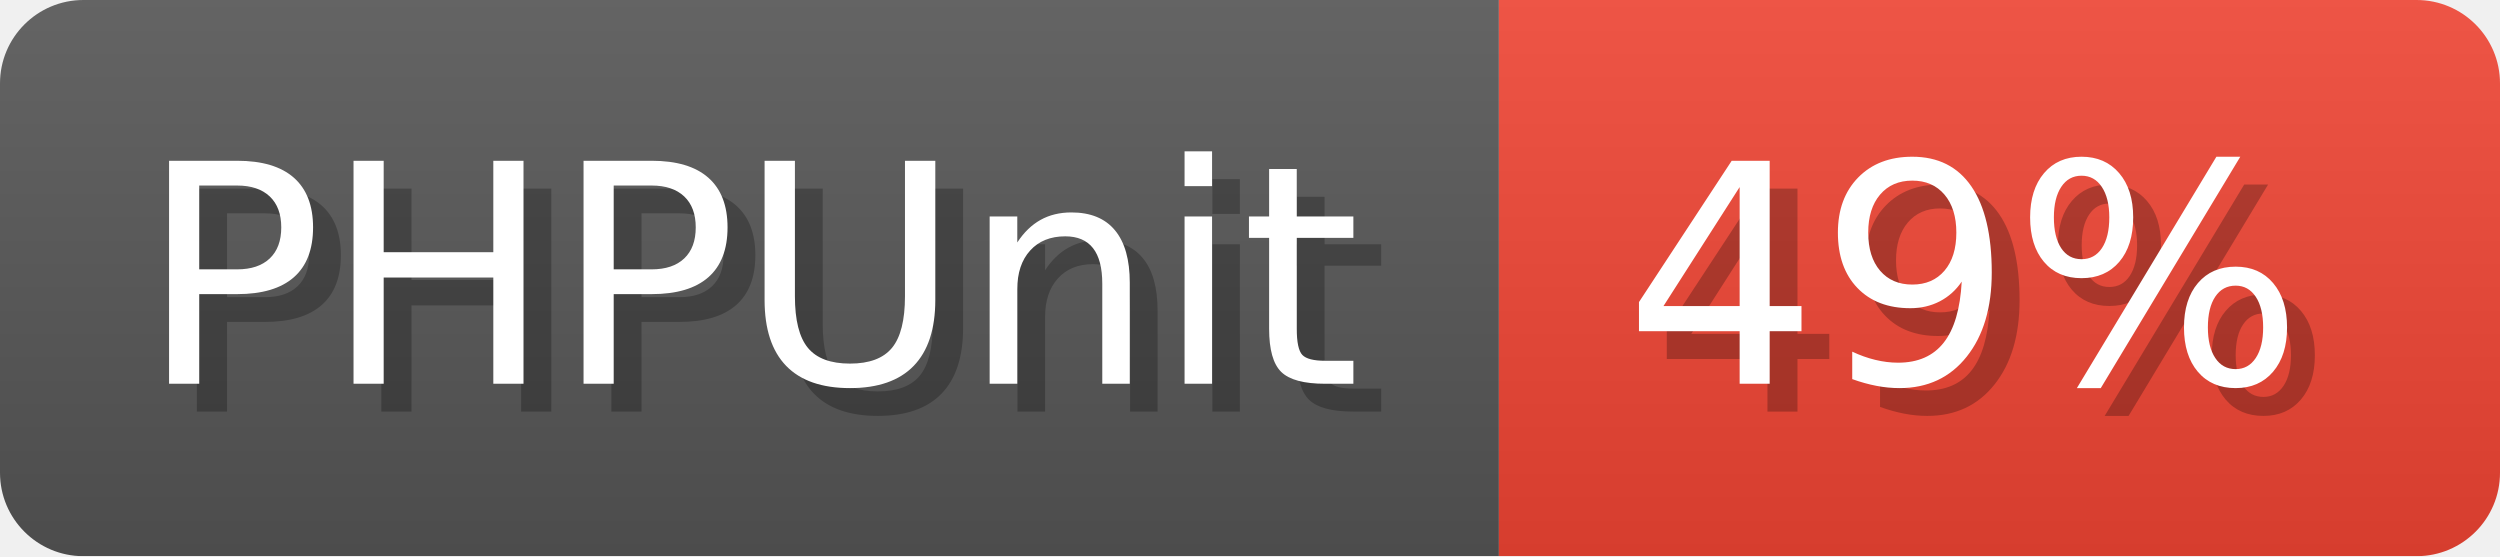
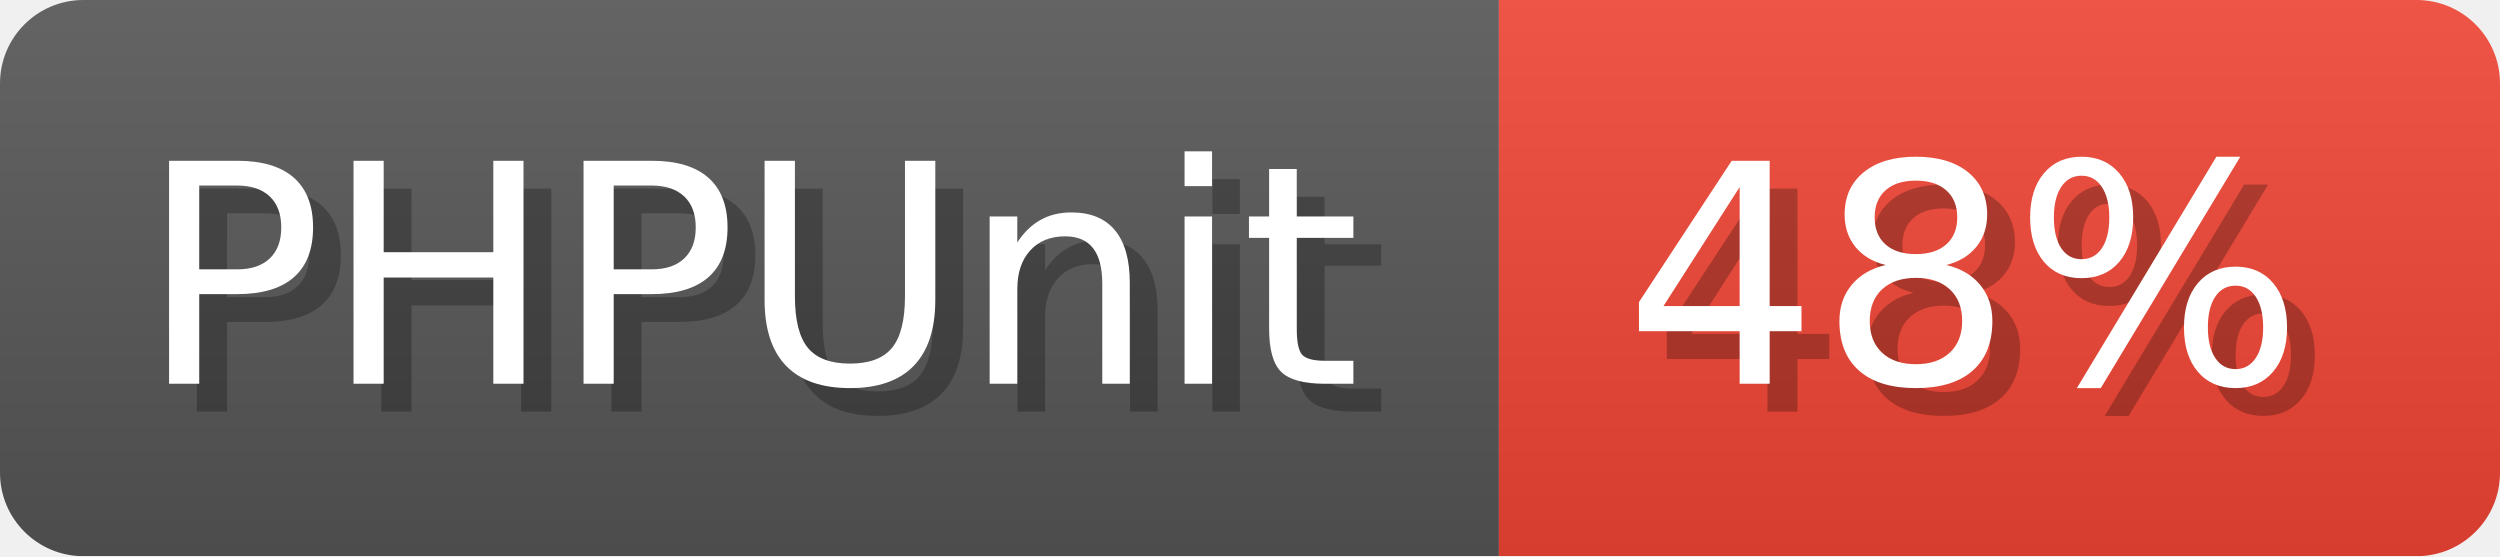
- <svg xmlns="http://www.w3.org/2000/svg" width="89.9" height="20" viewBox="0 0 899 200" role="img" aria-label="PHPUnit: 49%">
+ <svg xmlns="http://www.w3.org/2000/svg" width="89.9" height="20" viewBox="0 0 899 200" role="img" aria-label="PHPUnit: 48%">
  <linearGradient id="a" x2="0" y2="100%">
    <stop offset="0" stop-opacity=".1" stop-color="#EEE" />
    <stop offset="1" stop-opacity=".1" />
  </linearGradient>
  <mask id="m">
    <rect width="899" height="200" rx="30" fill="#FFF" />
  </mask>
  <g mask="url(#m)">
    <rect width="539" height="200" fill="#555" />
    <rect width="360" height="200" fill="#E43" x="539" />
    <rect width="899" height="200" fill="url(#a)" />
  </g>
  <g aria-hidden="true" fill="#fff" text-anchor="start" font-family="Verdana,DejaVu Sans,sans-serif" font-size="110">
    <text x="60" y="148" textLength="439" fill="#000" opacity="0.25">PHPUnit</text>
    <text x="50" y="138" textLength="439">PHPUnit</text>
-     <text x="594" y="148" textLength="260" fill="#000" opacity="0.25">49%</text>
-     <text x="584" y="138" textLength="260">49%</text>
+     <text x="594" y="148" textLength="260" fill="#000" opacity="0.25">48%</text>
+     <text x="584" y="138" textLength="260">48%</text>
  </g>
</svg>
